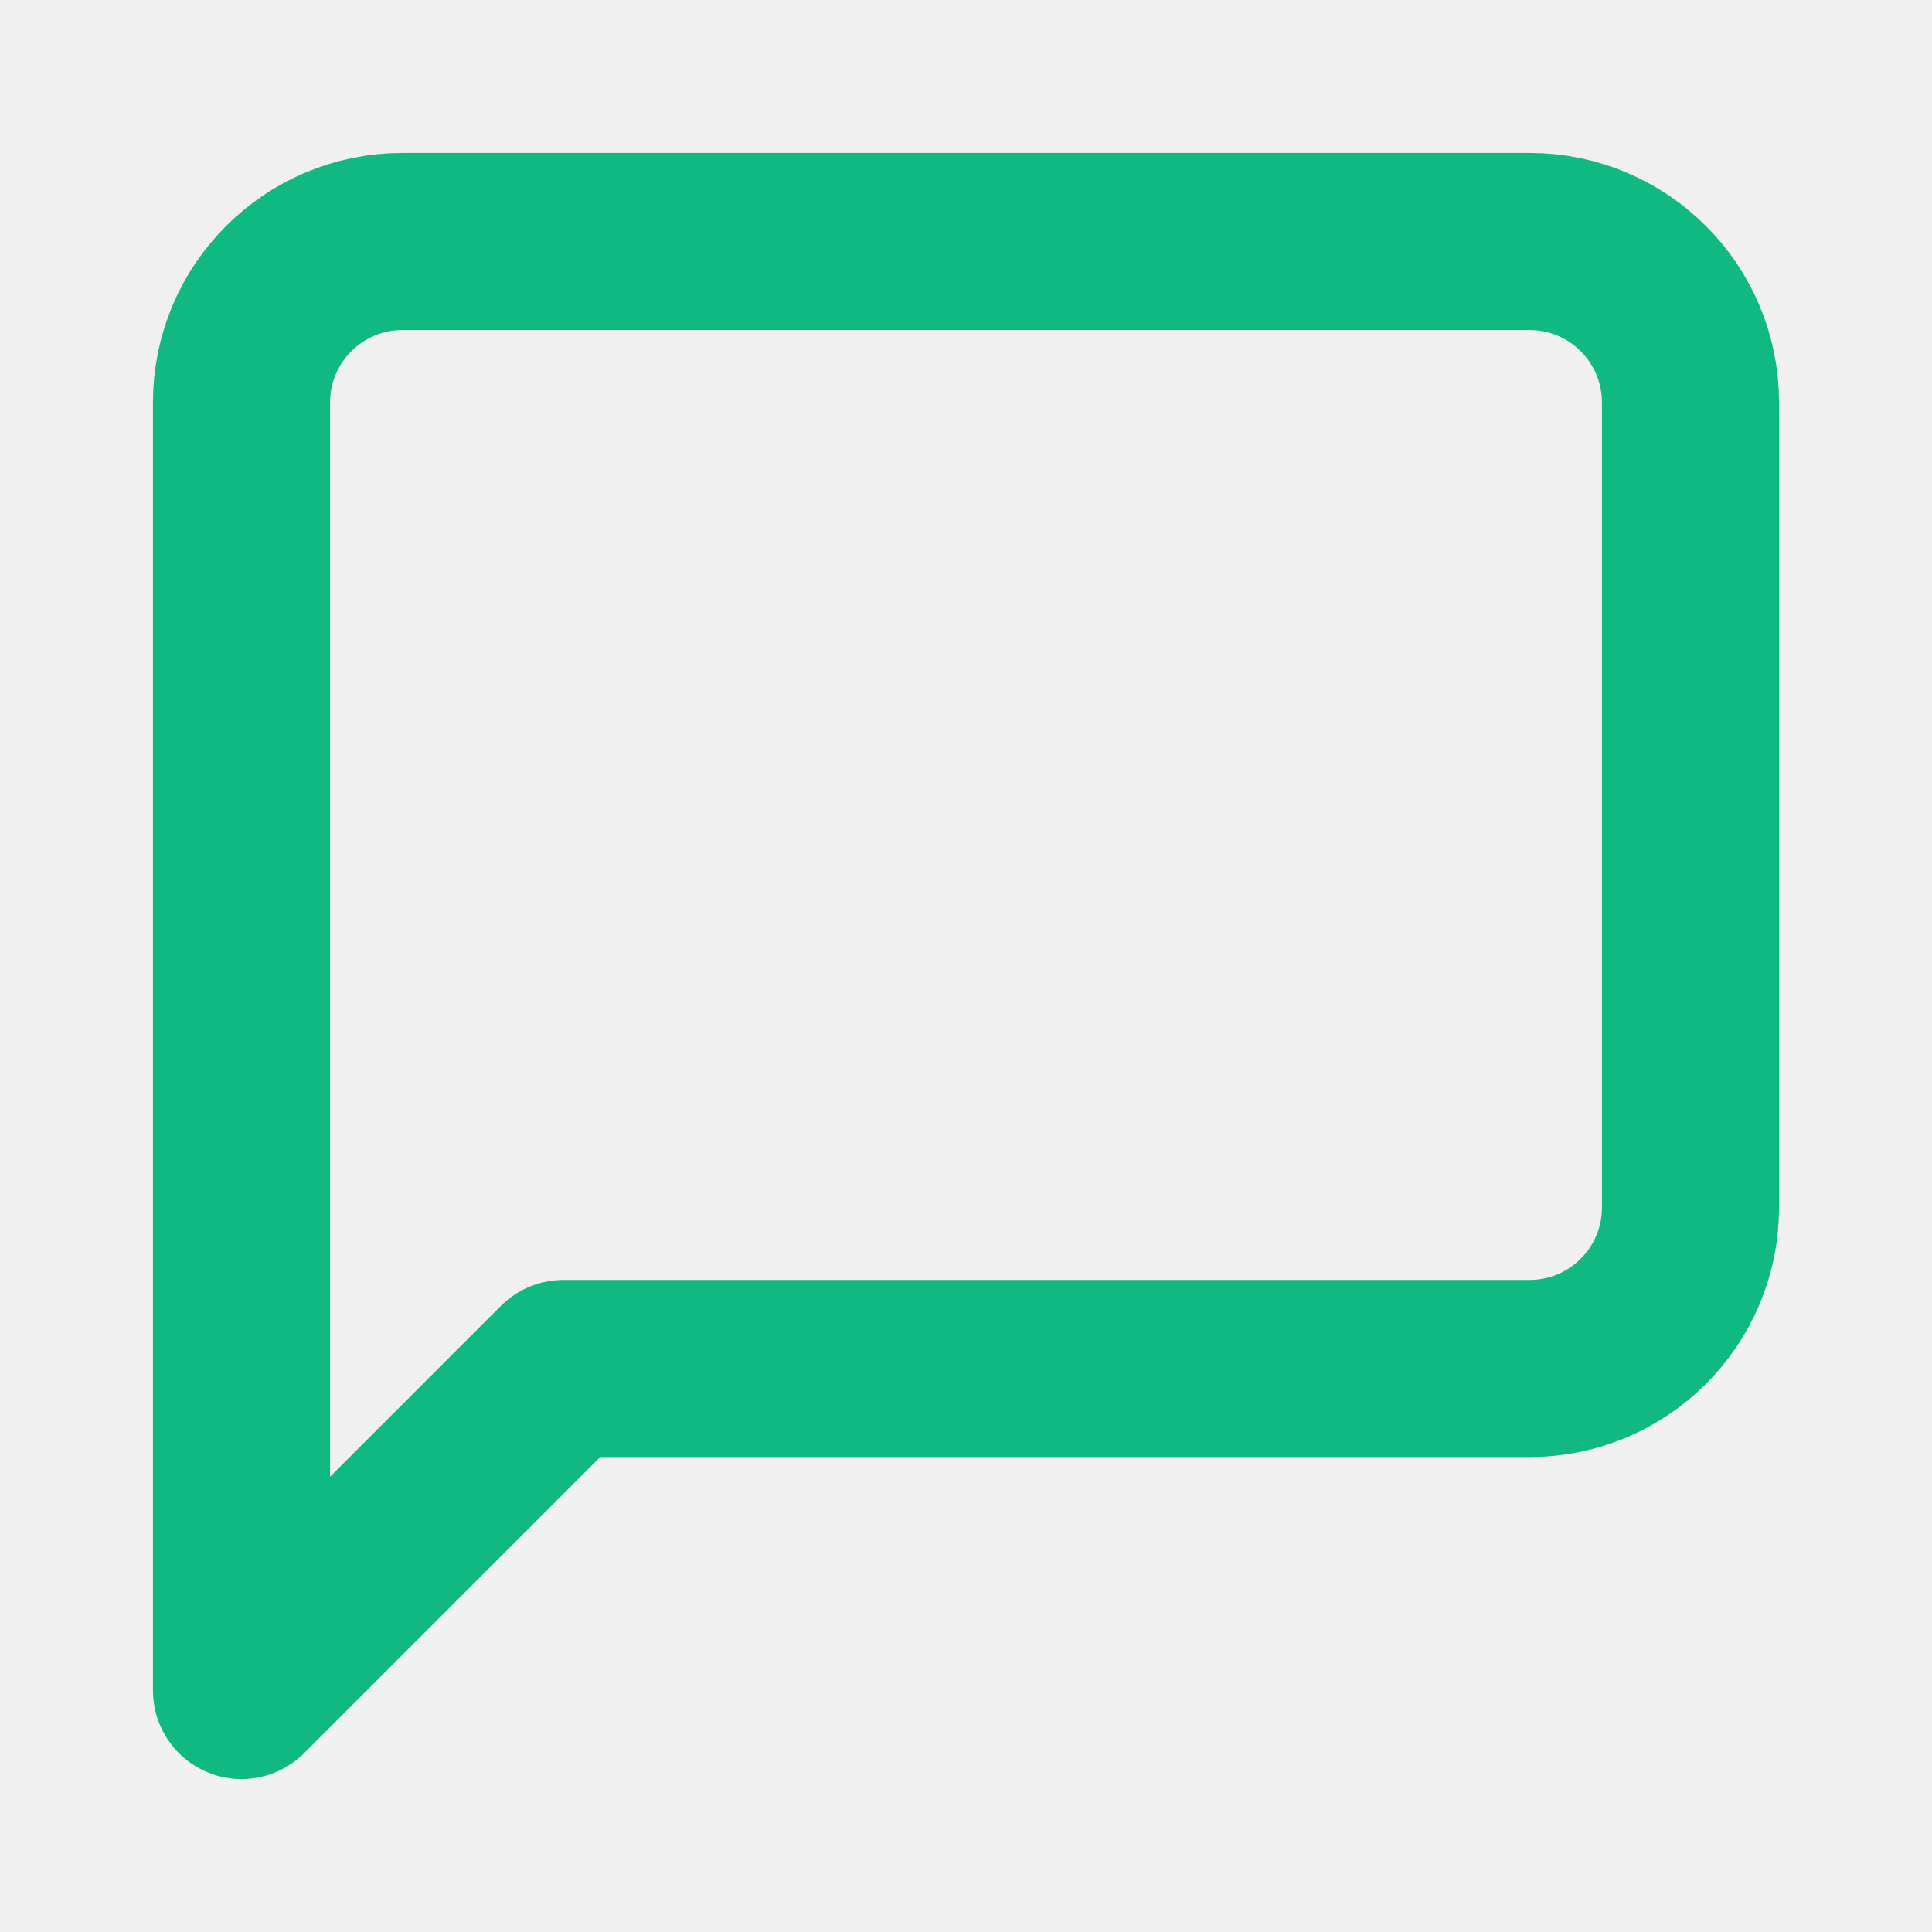
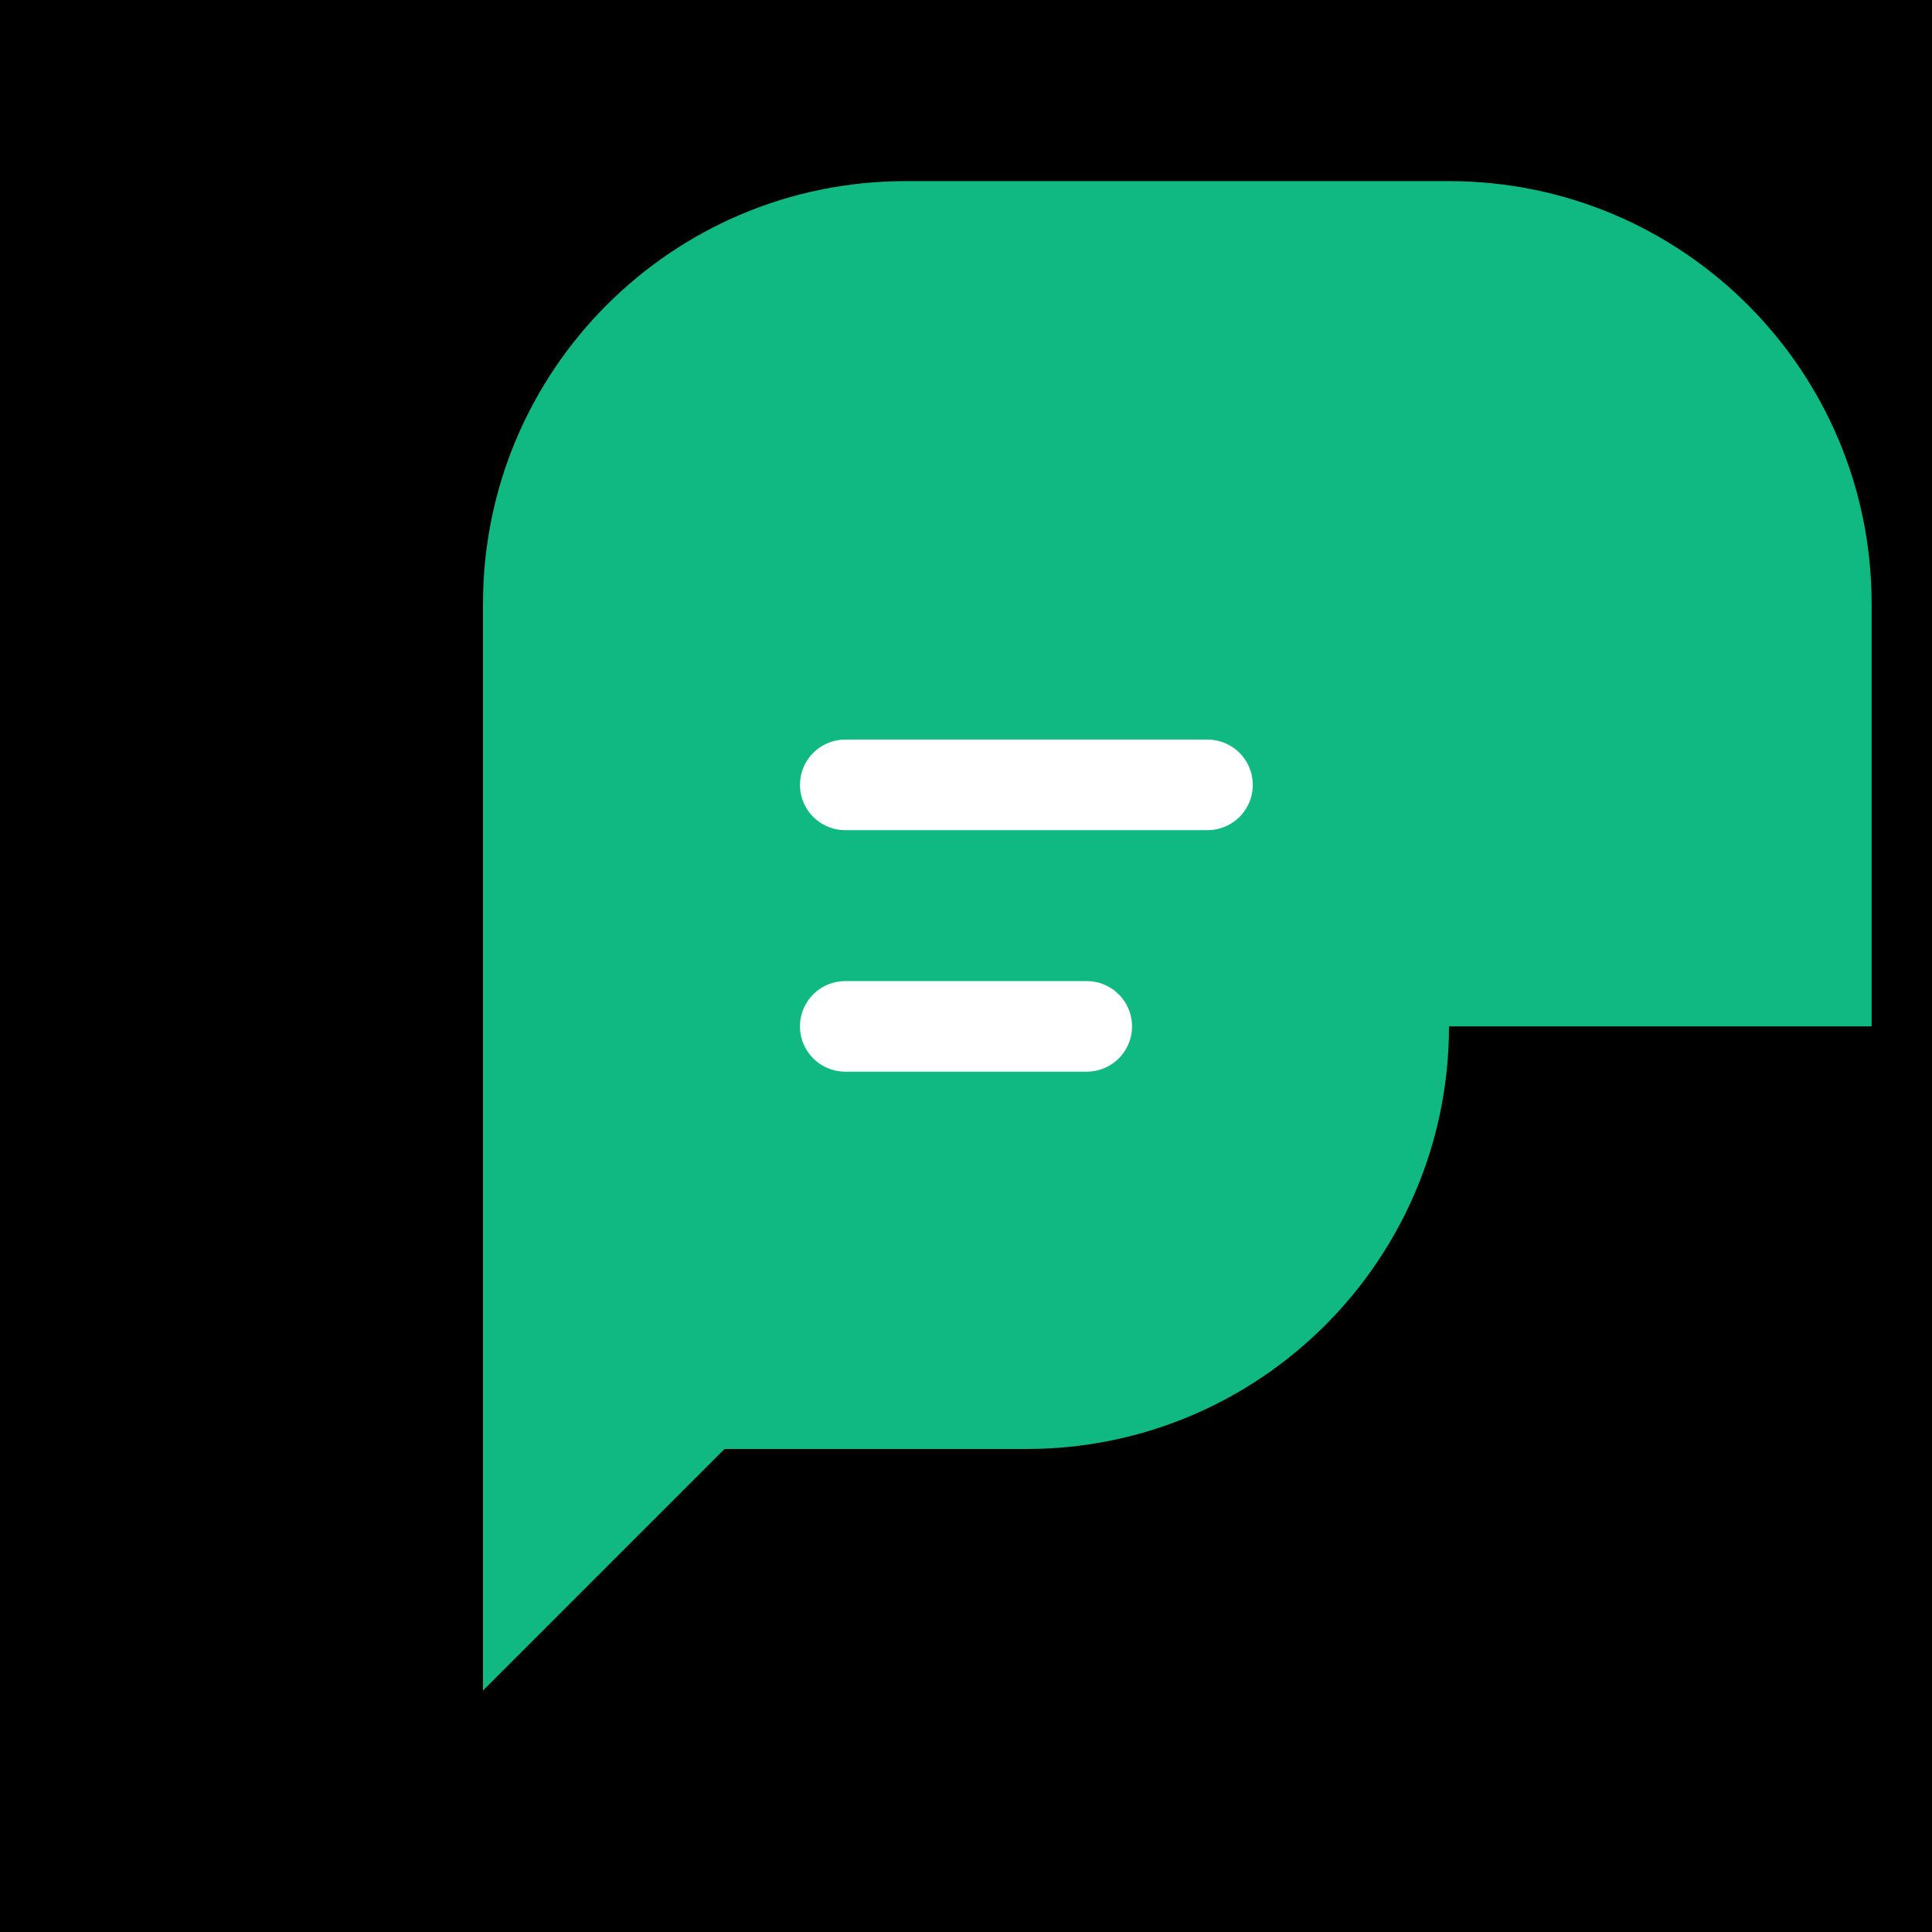
- <svg xmlns="http://www.w3.org/2000/svg" viewBox="0 0 24 24" fill="none" stroke="#10b981" stroke-width="2.2" stroke-linecap="round" stroke-linejoin="round">
-   <path d="M21 15a2 2 0 0 1-2 2H7l-4 4V5a2 2 0 0 1 2-2h14a2 2 0 0 1 2 2z" />
+ <svg xmlns="http://www.w3.org/2000/svg" viewBox="0 0 512 512" fill="none">
+   <rect width="512" height="512" fill="#000000" />
+   <path d="M384 272c0 61.856-50.144 112-112 112H192l-64 64V160c0-61.856 50.144-112 112-112h144c61.856 0 112 50.144 112 112v112z" fill="#10b981" />
+   <path d="M224 208h96M224 272h64" stroke="#ffffff" stroke-width="24" stroke-linecap="round" />
</svg>
